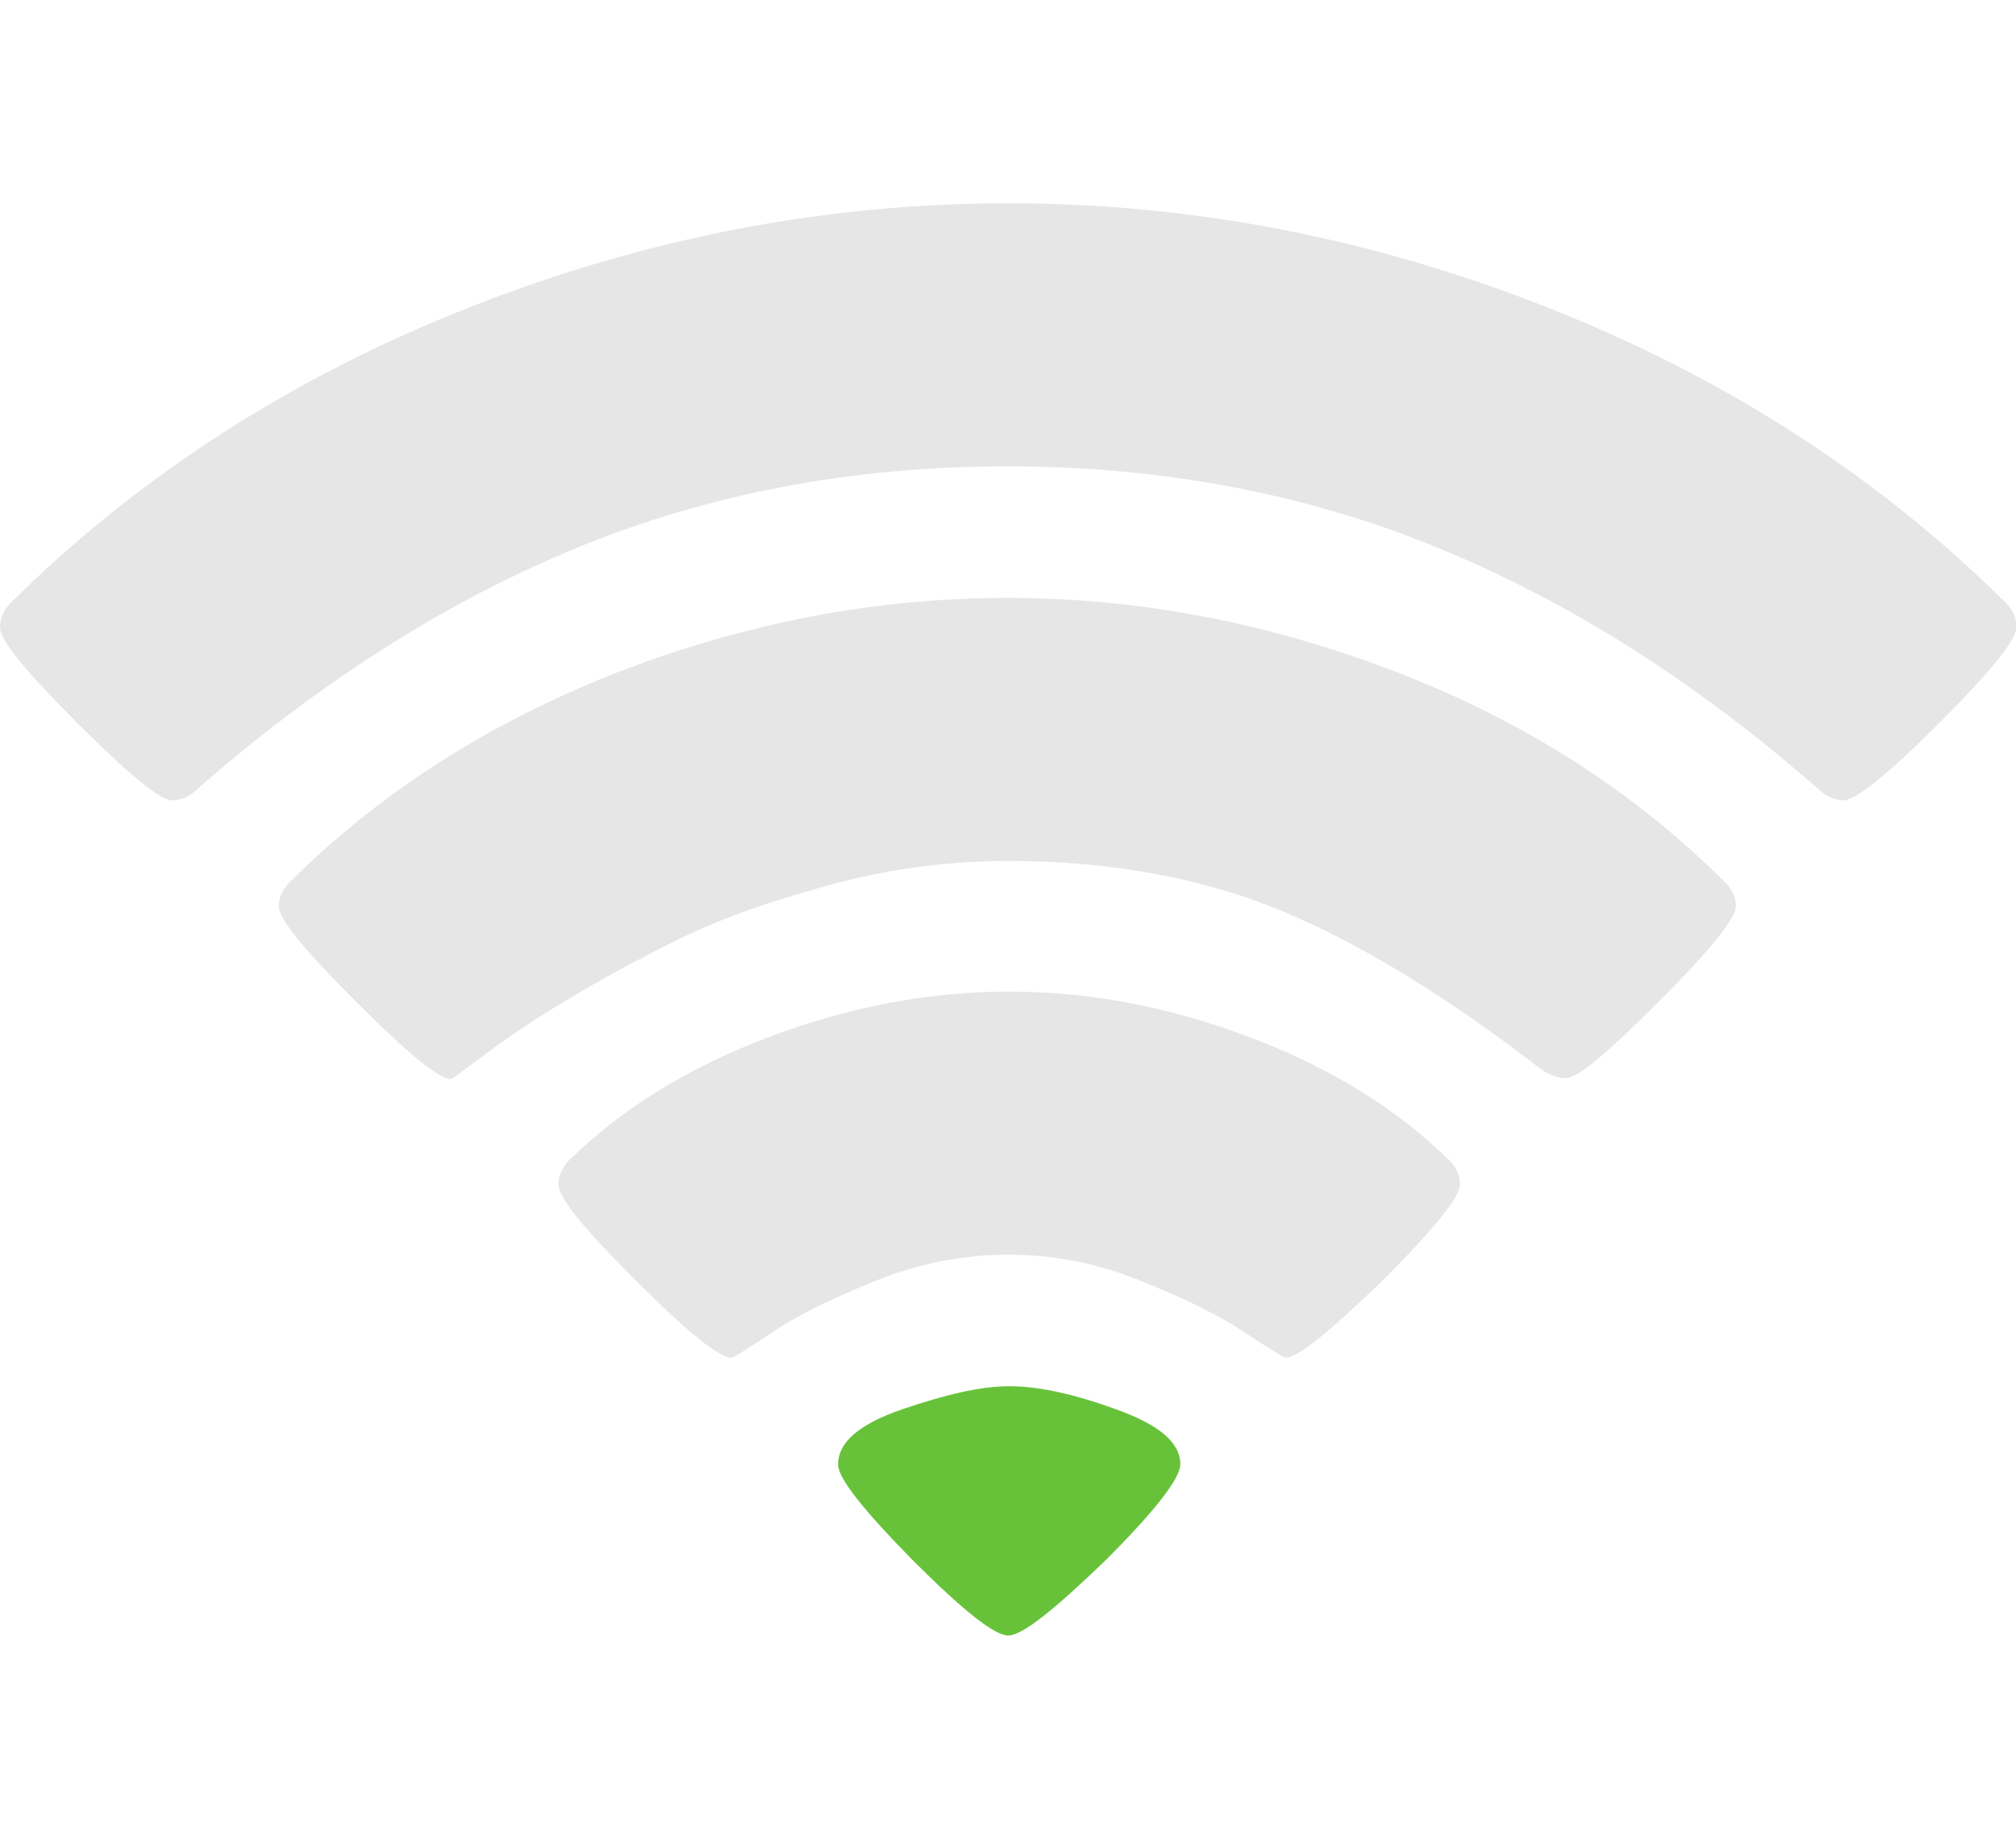
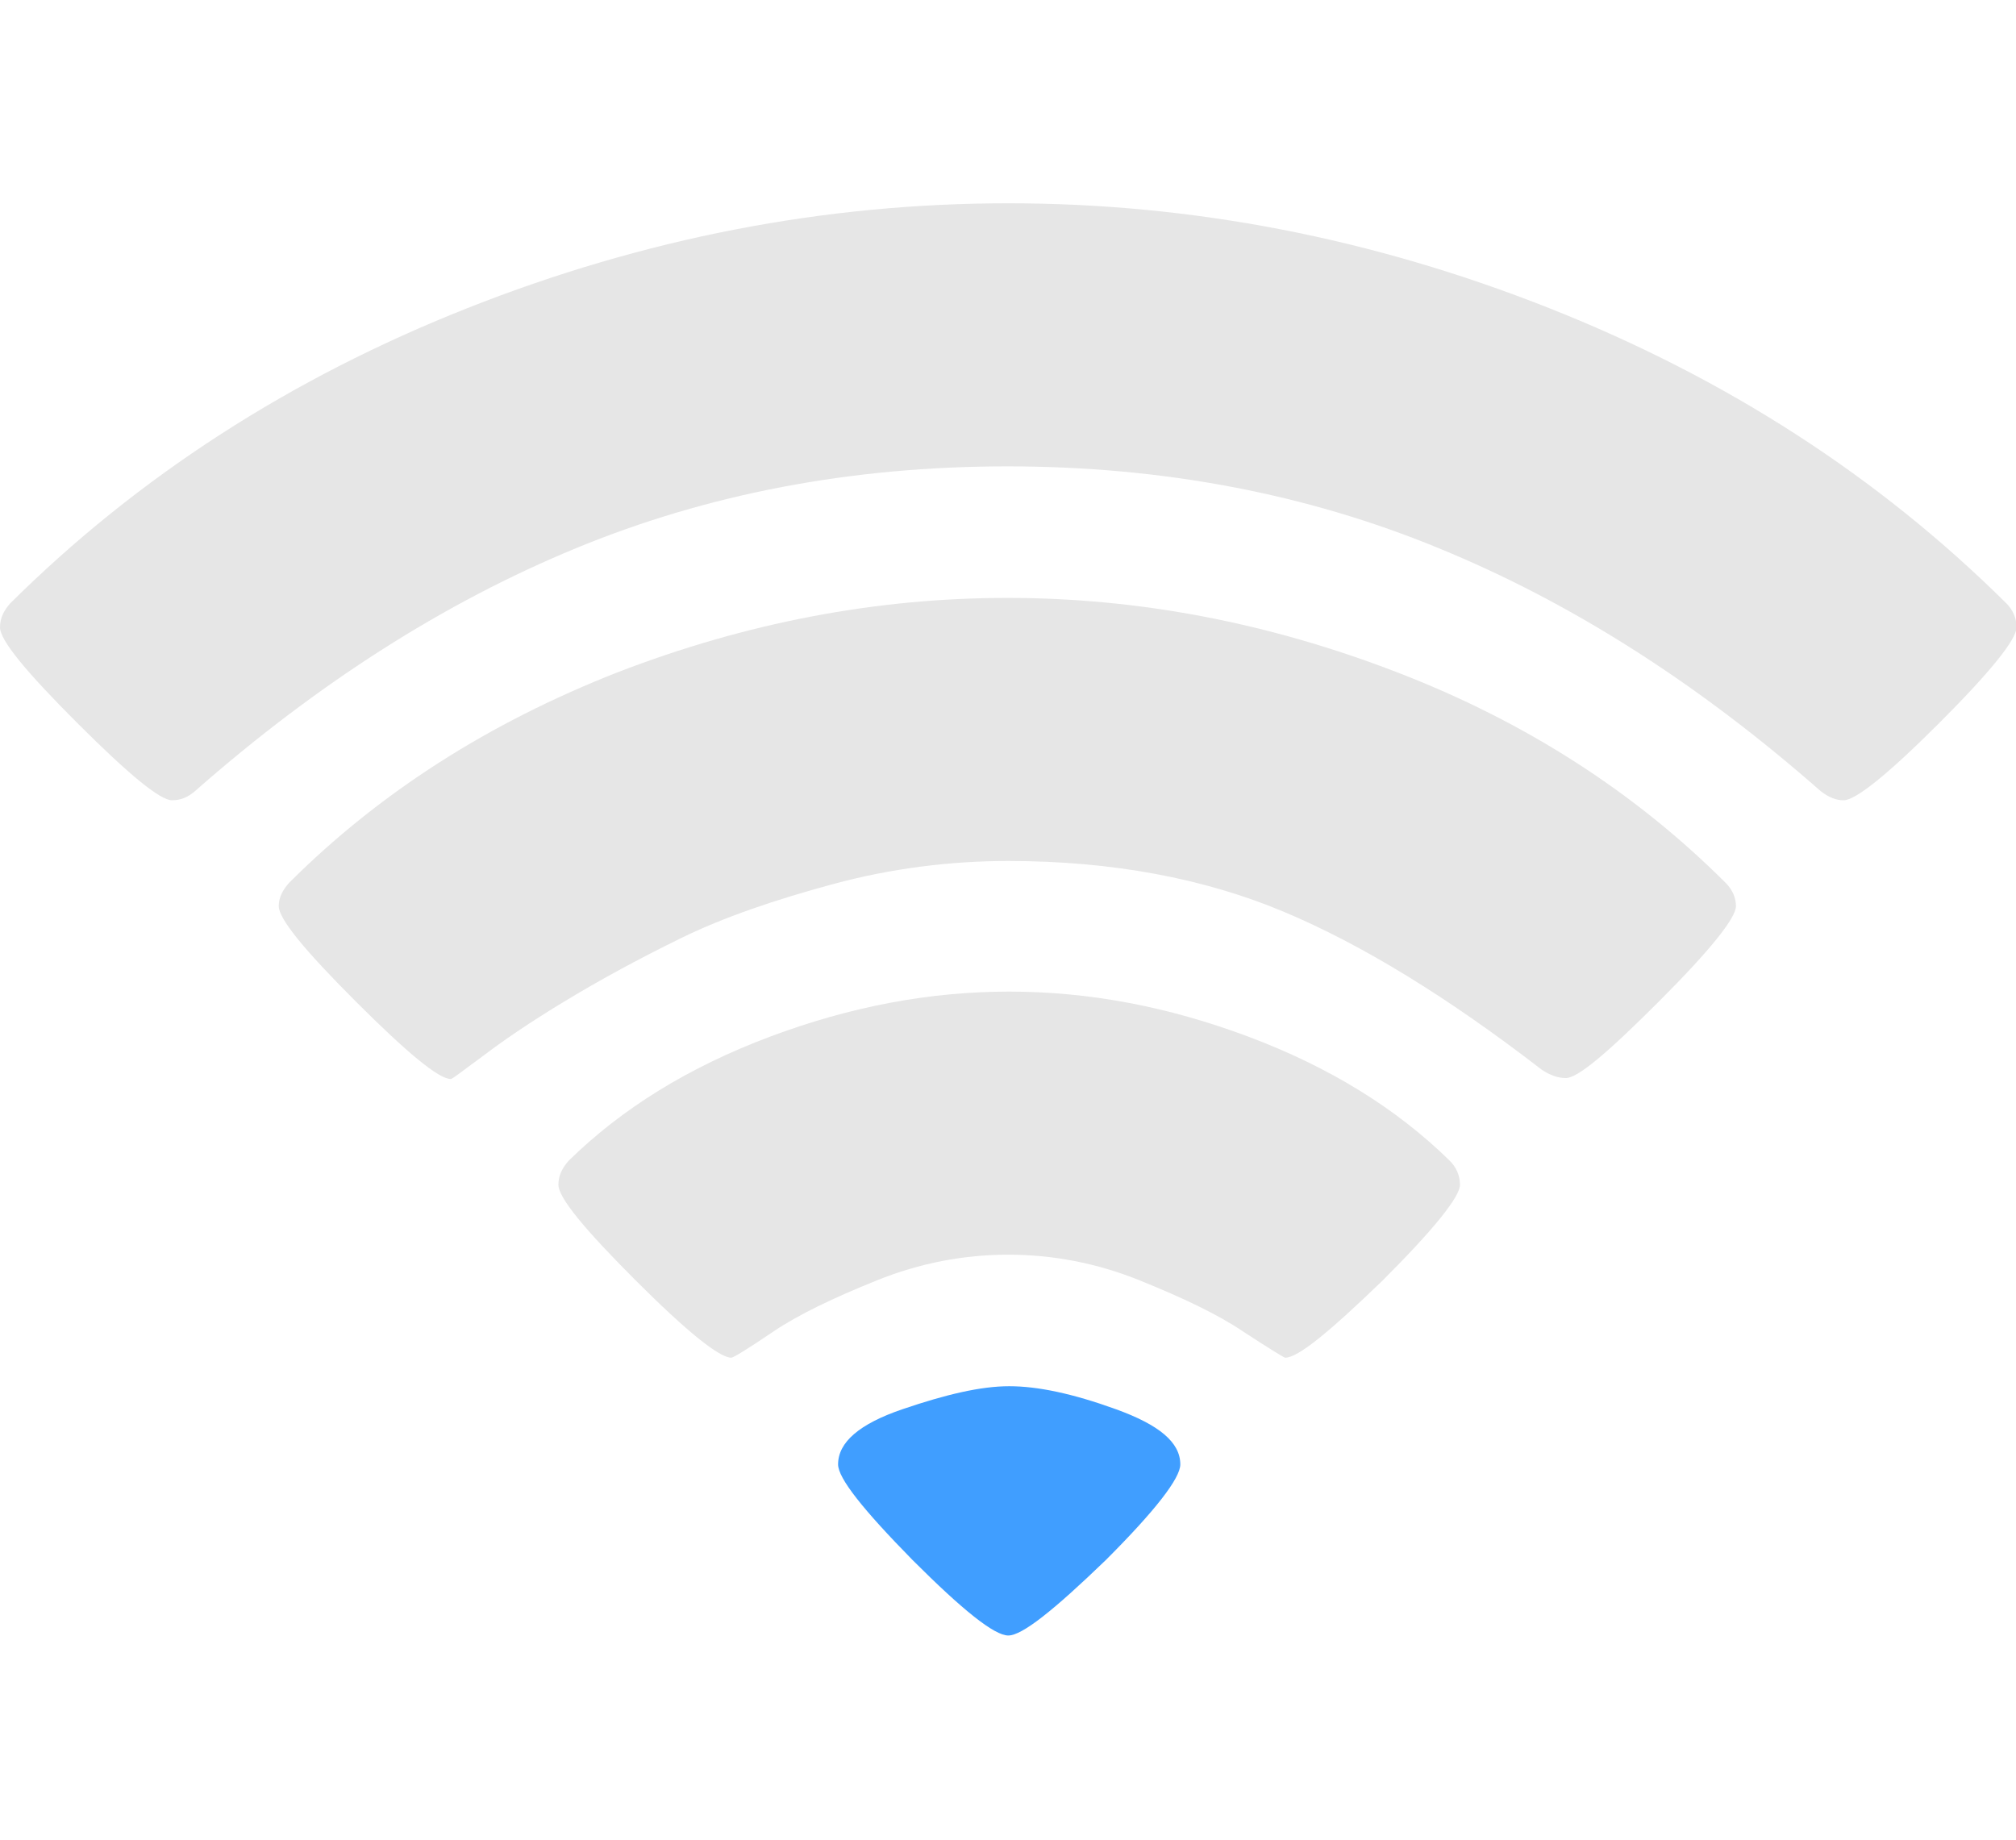
<svg xmlns="http://www.w3.org/2000/svg" t="1622135369729" class="icon" viewBox="0 0 1122 1024" version="1.1" p-id="19568" width="219.141" height="200">
  <defs>
    <style type="text/css" />
  </defs>
-   <path d="M561.152 910.336c-7.68 0-25.088-13.824-53.248-41.984-27.648-28.16-41.472-45.568-41.472-53.248 0-12.288 11.776-22.528 35.84-30.72s43.52-12.8 59.392-12.8c15.872 0 35.328 4.096 59.392 12.8s35.84 18.432 35.84 30.72c0 7.68-13.824 25.6-41.472 53.248-29.184 28.16-46.592 41.984-54.272 41.984z" fill="#67c23a" p-id="19569" data-spm-anchor-id="a313x.7781069.0.i63" class="selected" />
+   <path d="M561.152 910.336c-7.68 0-25.088-13.824-53.248-41.984-27.648-28.16-41.472-45.568-41.472-53.248 0-12.288 11.776-22.528 35.84-30.72s43.52-12.8 59.392-12.8c15.872 0 35.328 4.096 59.392 12.8s35.84 18.432 35.84 30.72c0 7.68-13.824 25.6-41.472 53.248-29.184 28.16-46.592 41.984-54.272 41.984z" fill="#409EFF" p-id="19569" data-spm-anchor-id="a313x.7781069.0.i63" class="selected" />
  <path d="M715.264 755.712c-0.512 0-8.192-4.608-23.04-14.336-14.336-9.728-33.792-18.944-57.856-28.672-24.064-9.728-48.64-14.336-73.216-14.336-24.576 0-49.152 4.608-73.216 14.336-24.064 9.728-43.52 18.944-57.856 28.672-14.336 9.728-22.016 14.336-23.04 14.336-6.656 0-24.576-14.336-53.248-43.008s-43.008-46.08-43.008-53.248c0-5.12 2.048-9.216 5.632-13.312 29.696-29.184 67.072-52.224 112.128-69.12s89.088-25.088 133.12-25.088c44.032 0 88.064 8.192 133.12 25.088 45.056 16.896 82.432 39.936 112.128 69.12 3.584 3.584 5.632 8.192 5.632 13.312 0 6.656-14.336 24.576-43.008 53.248-29.696 28.672-47.104 43.008-54.272 43.008z" fill="#e6e6e6" p-id="19570" data-spm-anchor-id="a313x.7781069.0.i64" class="" />
  <path d="M871.424 600.064c-4.096 0-8.704-1.536-13.312-4.608-51.712-39.936-99.84-69.632-143.872-88.064s-95.232-28.16-153.088-28.16c-32.256 0-65.024 4.096-97.28 12.8S402.944 510.464 378.88 522.24c-24.064 11.776-45.568 23.552-65.024 35.328s-34.304 22.016-45.056 30.208c-11.264 8.192-16.896 12.8-17.92 12.8-6.656 0-24.064-14.336-52.736-43.008s-43.008-46.08-43.008-53.248c0-4.608 2.048-8.704 5.632-12.8 50.176-50.176 111.104-89.088 182.784-117.248 71.68-27.648 143.872-41.472 217.088-41.472s145.408 13.824 217.088 41.472c71.68 27.648 132.608 67.072 182.784 117.248 3.584 3.584 5.632 8.192 5.632 12.8 0 6.656-14.336 24.576-43.008 53.248s-45.056 42.496-51.712 42.496z" fill="#e6e6e6" p-id="19571" data-spm-anchor-id="a313x.7781069.0.i65" class="" />
  <path d="M1026.048 445.44c-4.096 0-8.192-1.536-12.8-5.12-68.096-59.904-138.752-104.96-212.48-135.168-73.216-30.208-153.6-45.568-240.128-45.568-87.04 0-166.912 15.36-240.128 45.568S176.64 380.416 108.544 440.32c-4.096 3.584-8.192 5.12-12.8 5.12-6.656 0-24.064-14.336-52.736-43.008S0 356.352 0 349.184c0-5.12 2.048-9.216 5.632-13.312C76.8 265.216 161.792 210.432 260.096 171.52s198.656-58.368 301.056-58.368 202.752 19.456 301.056 58.368 183.296 93.696 254.464 164.352c3.584 3.584 5.632 8.192 5.632 13.312 0 6.656-14.336 24.576-43.008 53.248-28.672 28.672-46.592 43.008-53.248 43.008z" fill="#e6e6e6" p-id="19572" data-spm-anchor-id="a313x.7781069.0.i66" class="" />
</svg>
